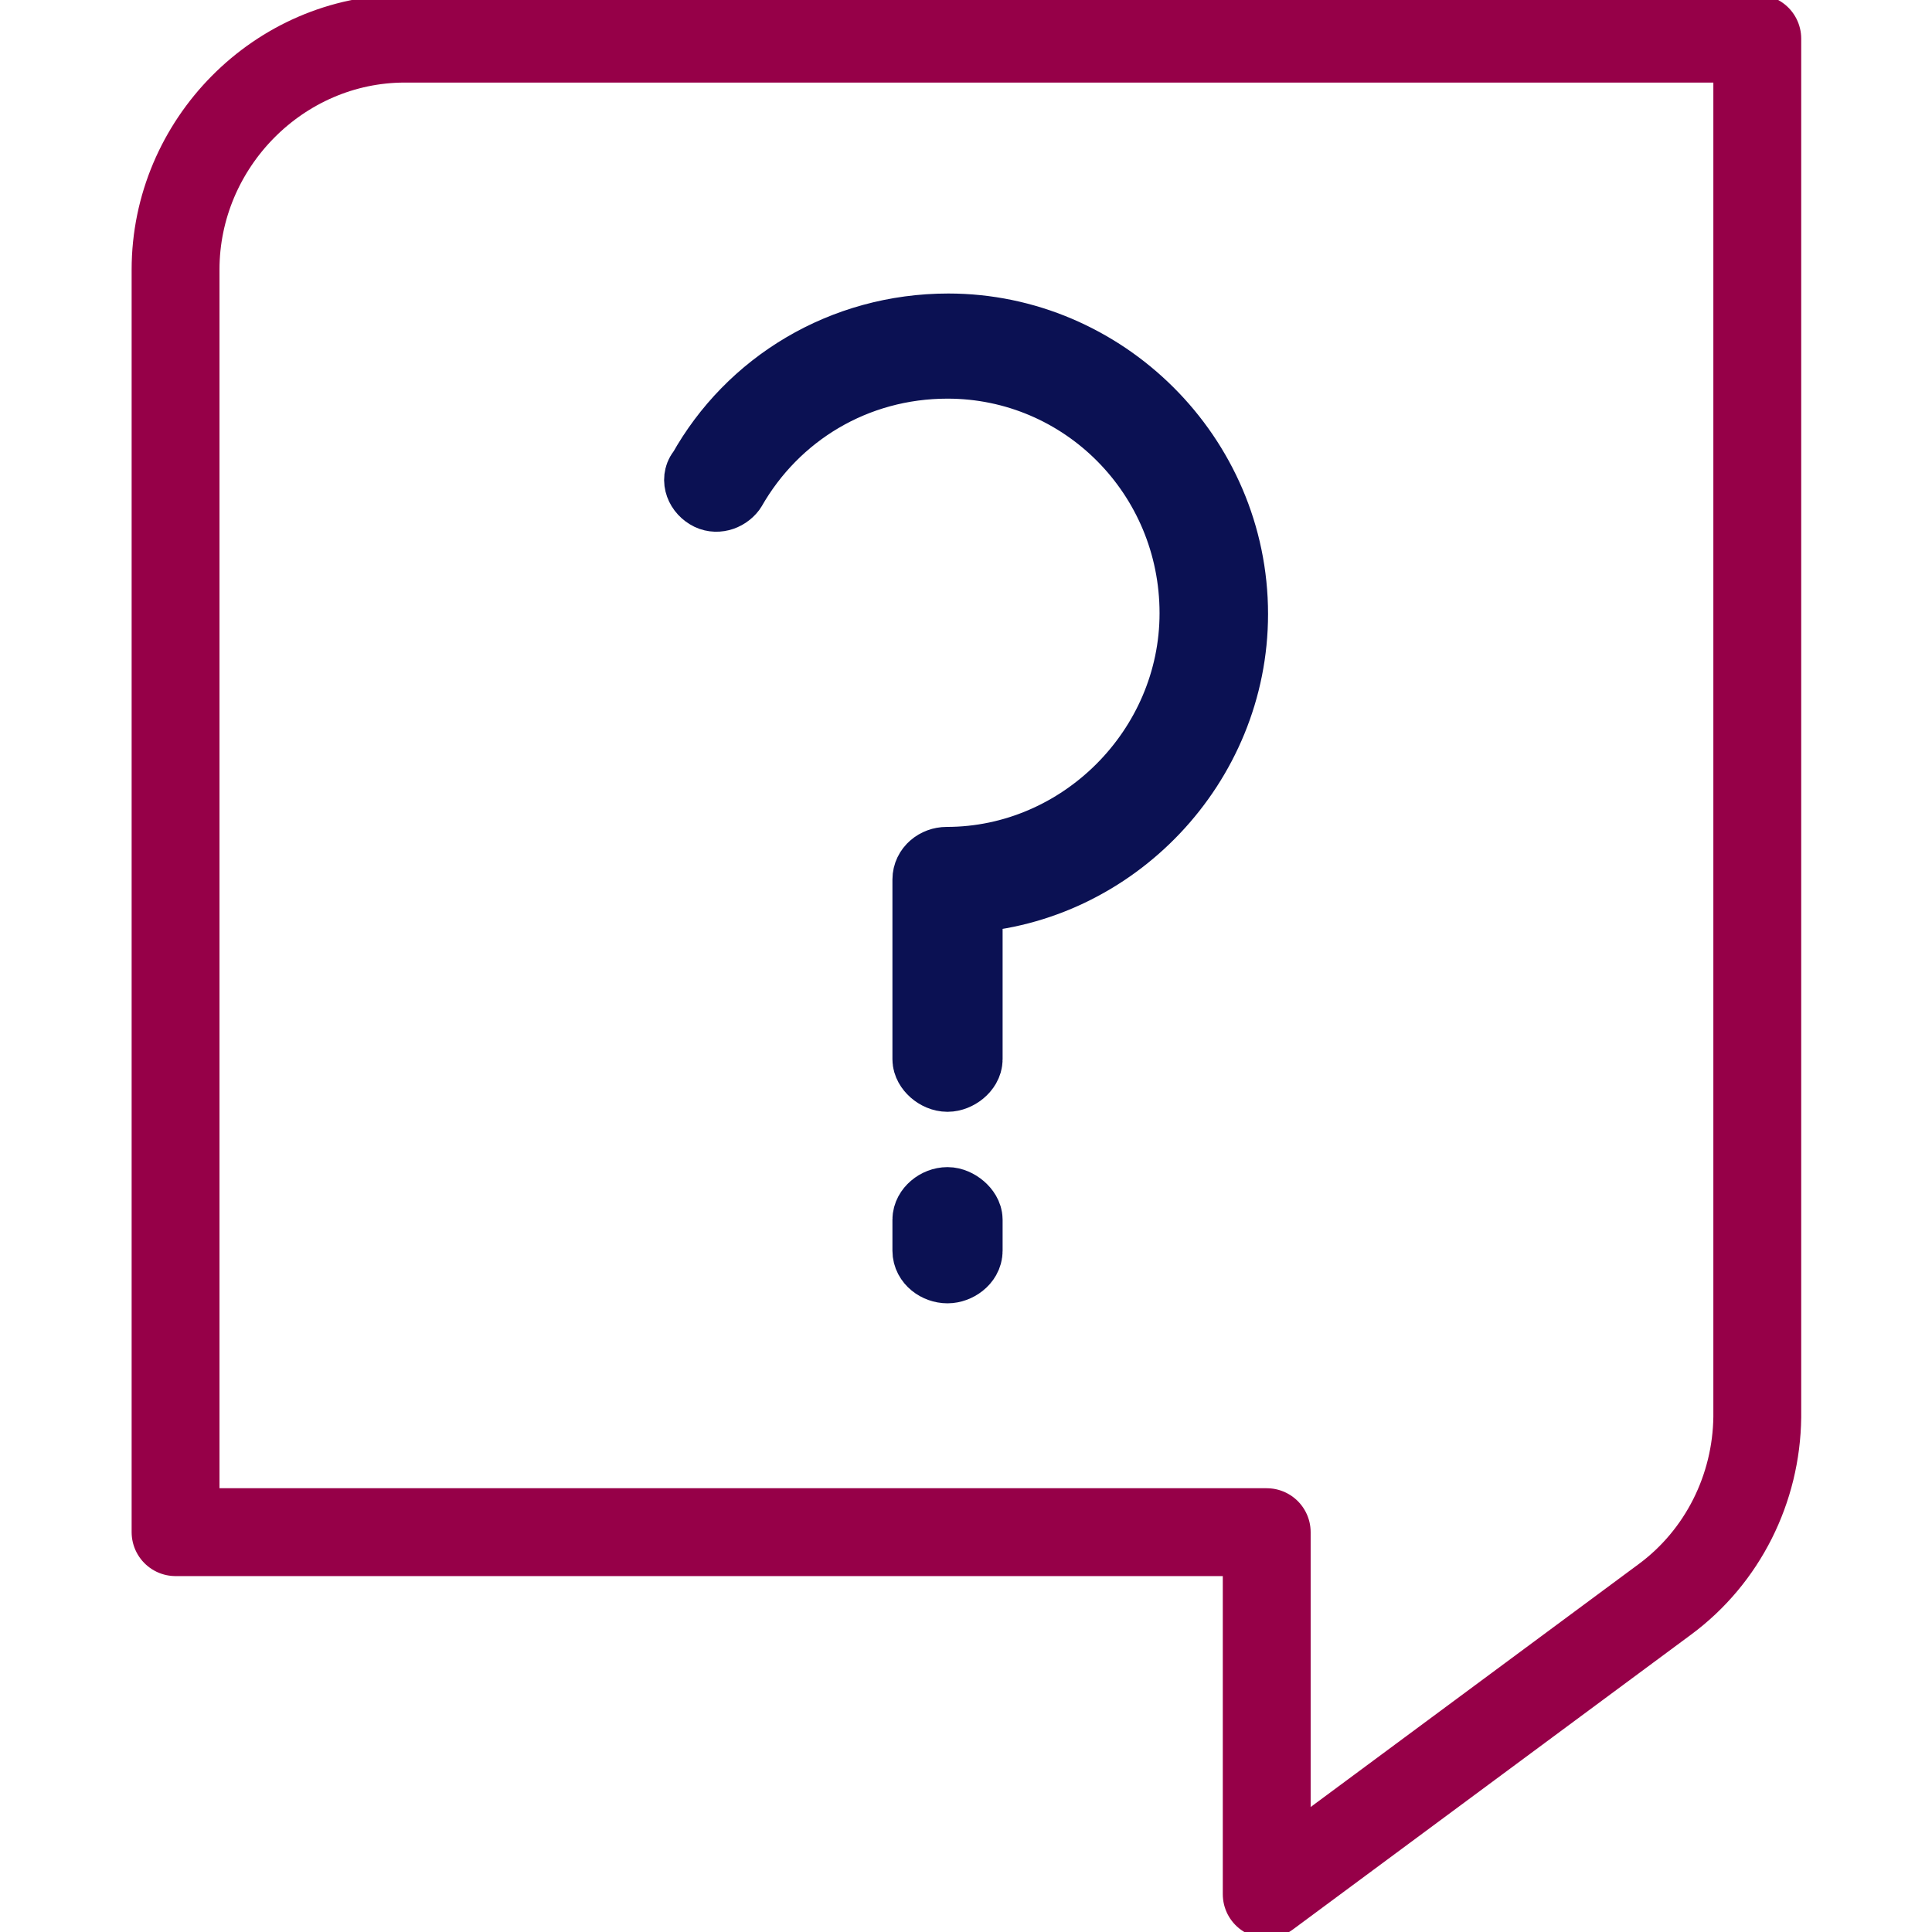
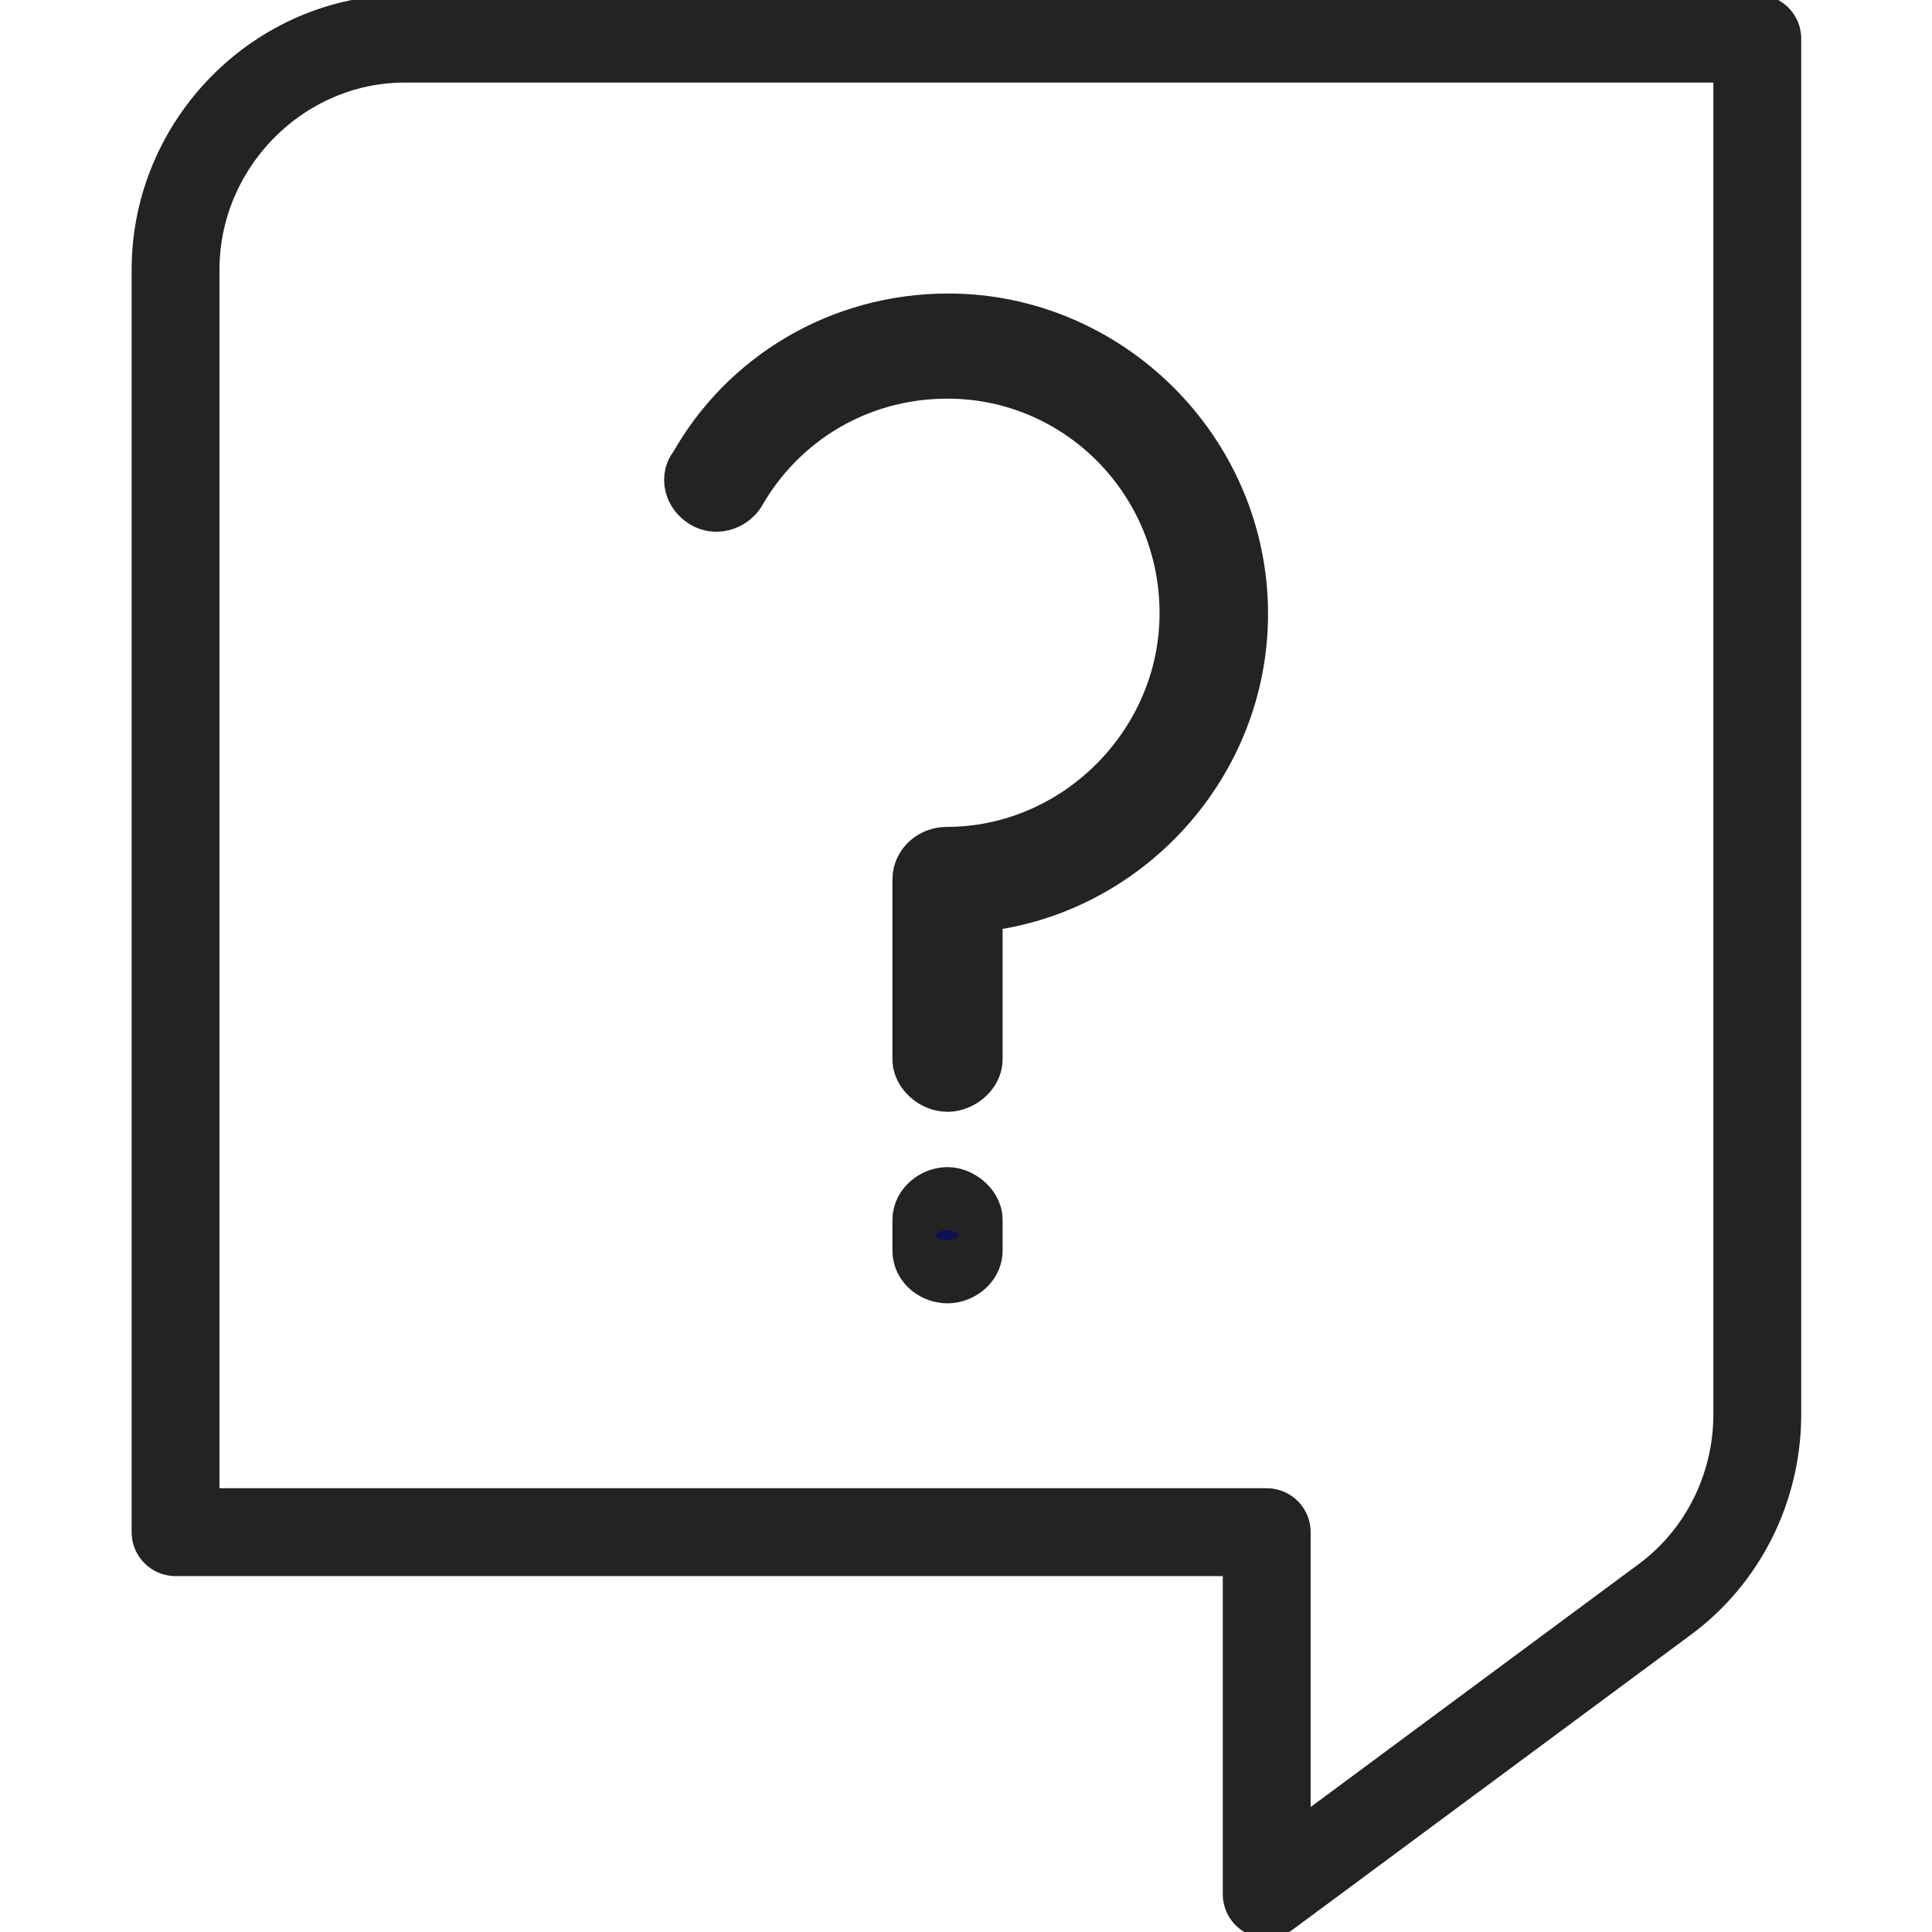
<svg xmlns="http://www.w3.org/2000/svg" version="1.1" x="0px" y="0px" viewBox="0 0 230 230" enable-background="new 0 0 230 230" xml:space="preserve">
  <g id="Layer_1">
-     <path fill="none" stroke="#960048" stroke-width="10.459" stroke-linecap="round" stroke-linejoin="round" stroke-miterlimit="10" d="   M198.2,190.4l-47.4,35.1v-43.1H20.9V32.1c0-15,12.3-27.5,27.3-27.5h161v164.1C209.1,177.2,205.1,185.3,198.2,190.4z" />
-     <path fill="#0B1153" stroke="#0B1153" stroke-width="8.716" stroke-linecap="round" stroke-linejoin="round" stroke-miterlimit="10" d="   M110.6,105.2v-0.3v-0.2c0-1.1,1-1.9,2.1-1.9c16.2,0,29.7-13.5,29.7-29.8c0-16.6-13.3-29.9-29.6-29.9c-11.1,0-20.7,5.9-25.9,15   c-0.6,0.8-1.7,1.1-2.5,0.6c-1-0.6-1.3-1.8-0.6-2.5c5.7-10.2,16.6-16.9,29.1-16.9c18.3,0,33.7,15.1,33.7,33.8   c0,17.8-14.2,32.6-31.6,33.6v19.4c0,1-1.2,1.9-2.2,1.9c-1.1,0-2.2-1-2.2-1.9V105.2z M110.6,145.2c0-1,1.1-1.9,2.2-1.9   c1,0,2.2,1,2.2,1.9v3.7c0,1.1-1.2,1.9-2.2,1.9c-1.1,0-2.2-0.8-2.2-1.9V145.2z" />
+     <path fill="none" stroke="#242323" stroke-width="10.459" stroke-linecap="round" stroke-linejoin="round" stroke-miterlimit="10" d="   M198.2,190.4l-47.4,35.1v-43.1H20.9V32.1c0-15,12.3-27.5,27.3-27.5h161v164.1C209.1,177.2,205.1,185.3,198.2,190.4z" />
+     <path fill="#0B1153" stroke="#242323" stroke-width="8.716" stroke-linecap="round" stroke-linejoin="round" stroke-miterlimit="10" d="   M110.6,105.2v-0.3v-0.2c0-1.1,1-1.9,2.1-1.9c16.2,0,29.7-13.5,29.7-29.8c0-16.6-13.3-29.9-29.6-29.9c-11.1,0-20.7,5.9-25.9,15   c-0.6,0.8-1.7,1.1-2.5,0.6c-1-0.6-1.3-1.8-0.6-2.5c5.7-10.2,16.6-16.9,29.1-16.9c18.3,0,33.7,15.1,33.7,33.8   c0,17.8-14.2,32.6-31.6,33.6v19.4c0,1-1.2,1.9-2.2,1.9c-1.1,0-2.2-1-2.2-1.9V105.2z M110.6,145.2c0-1,1.1-1.9,2.2-1.9   c1,0,2.2,1,2.2,1.9v3.7c0,1.1-1.2,1.9-2.2,1.9c-1.1,0-2.2-0.8-2.2-1.9V145.2z" />
  </g>
  <g id="Layer_2">
</g>
</svg>
